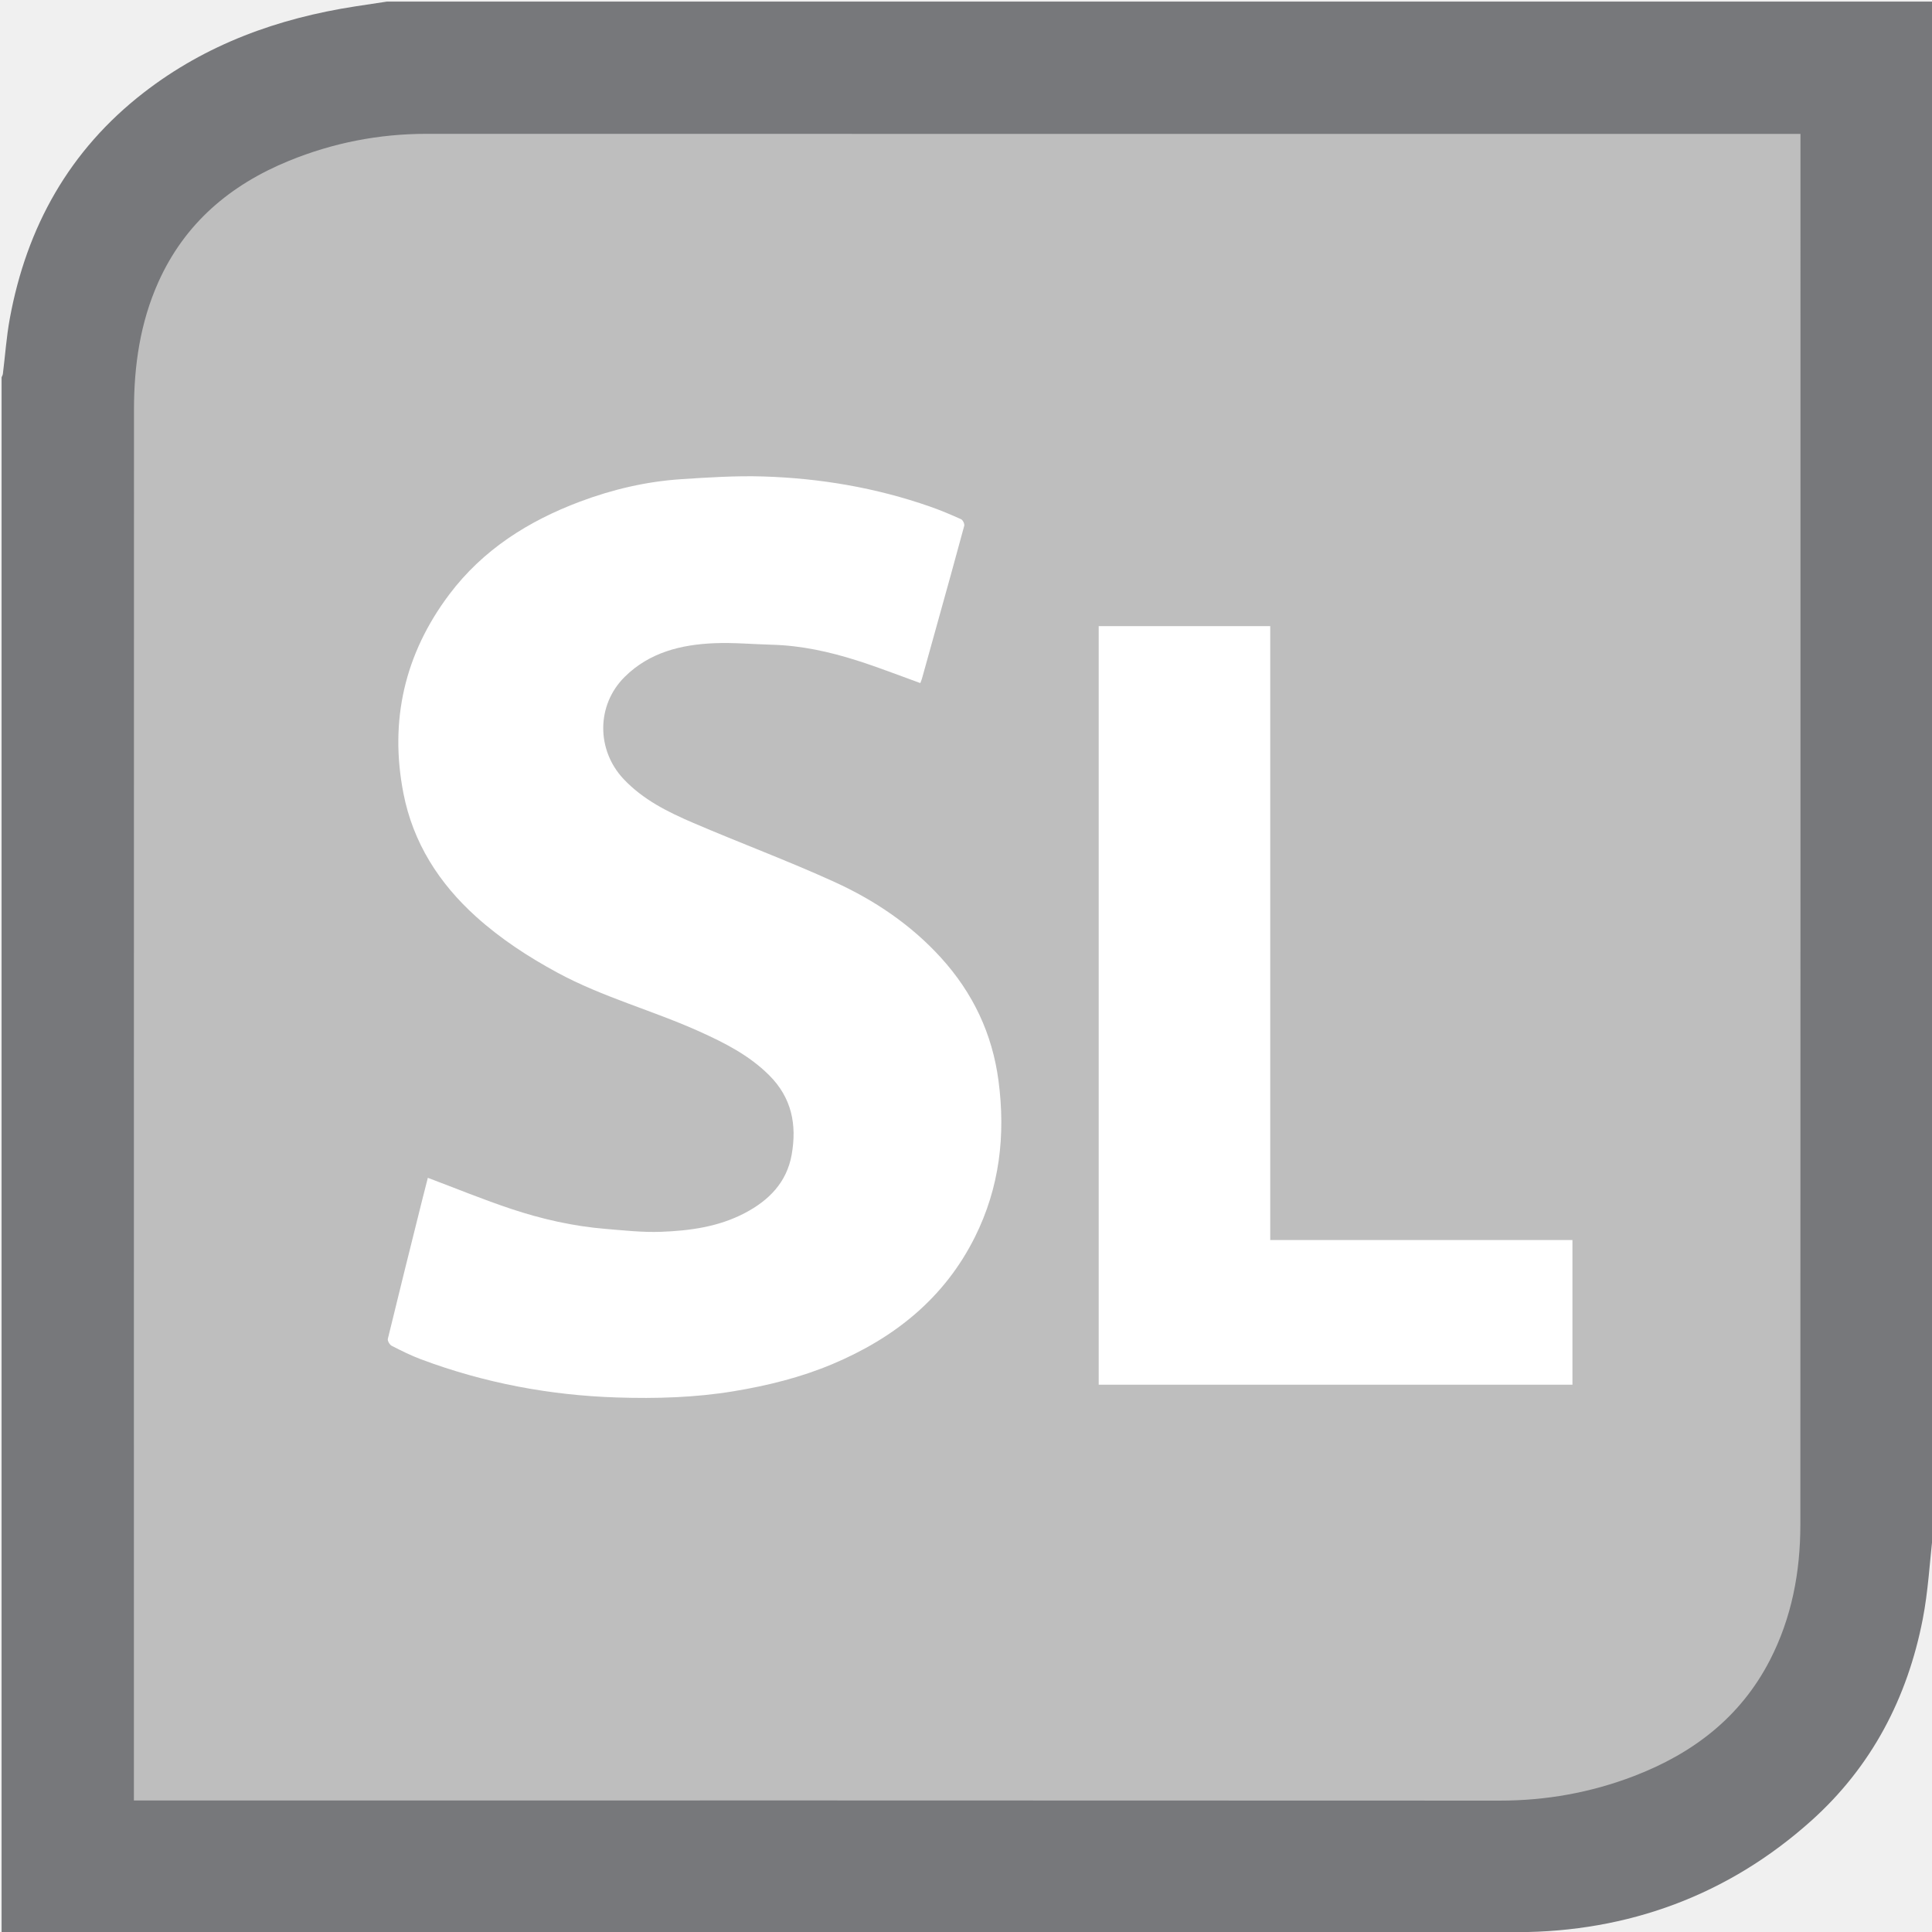
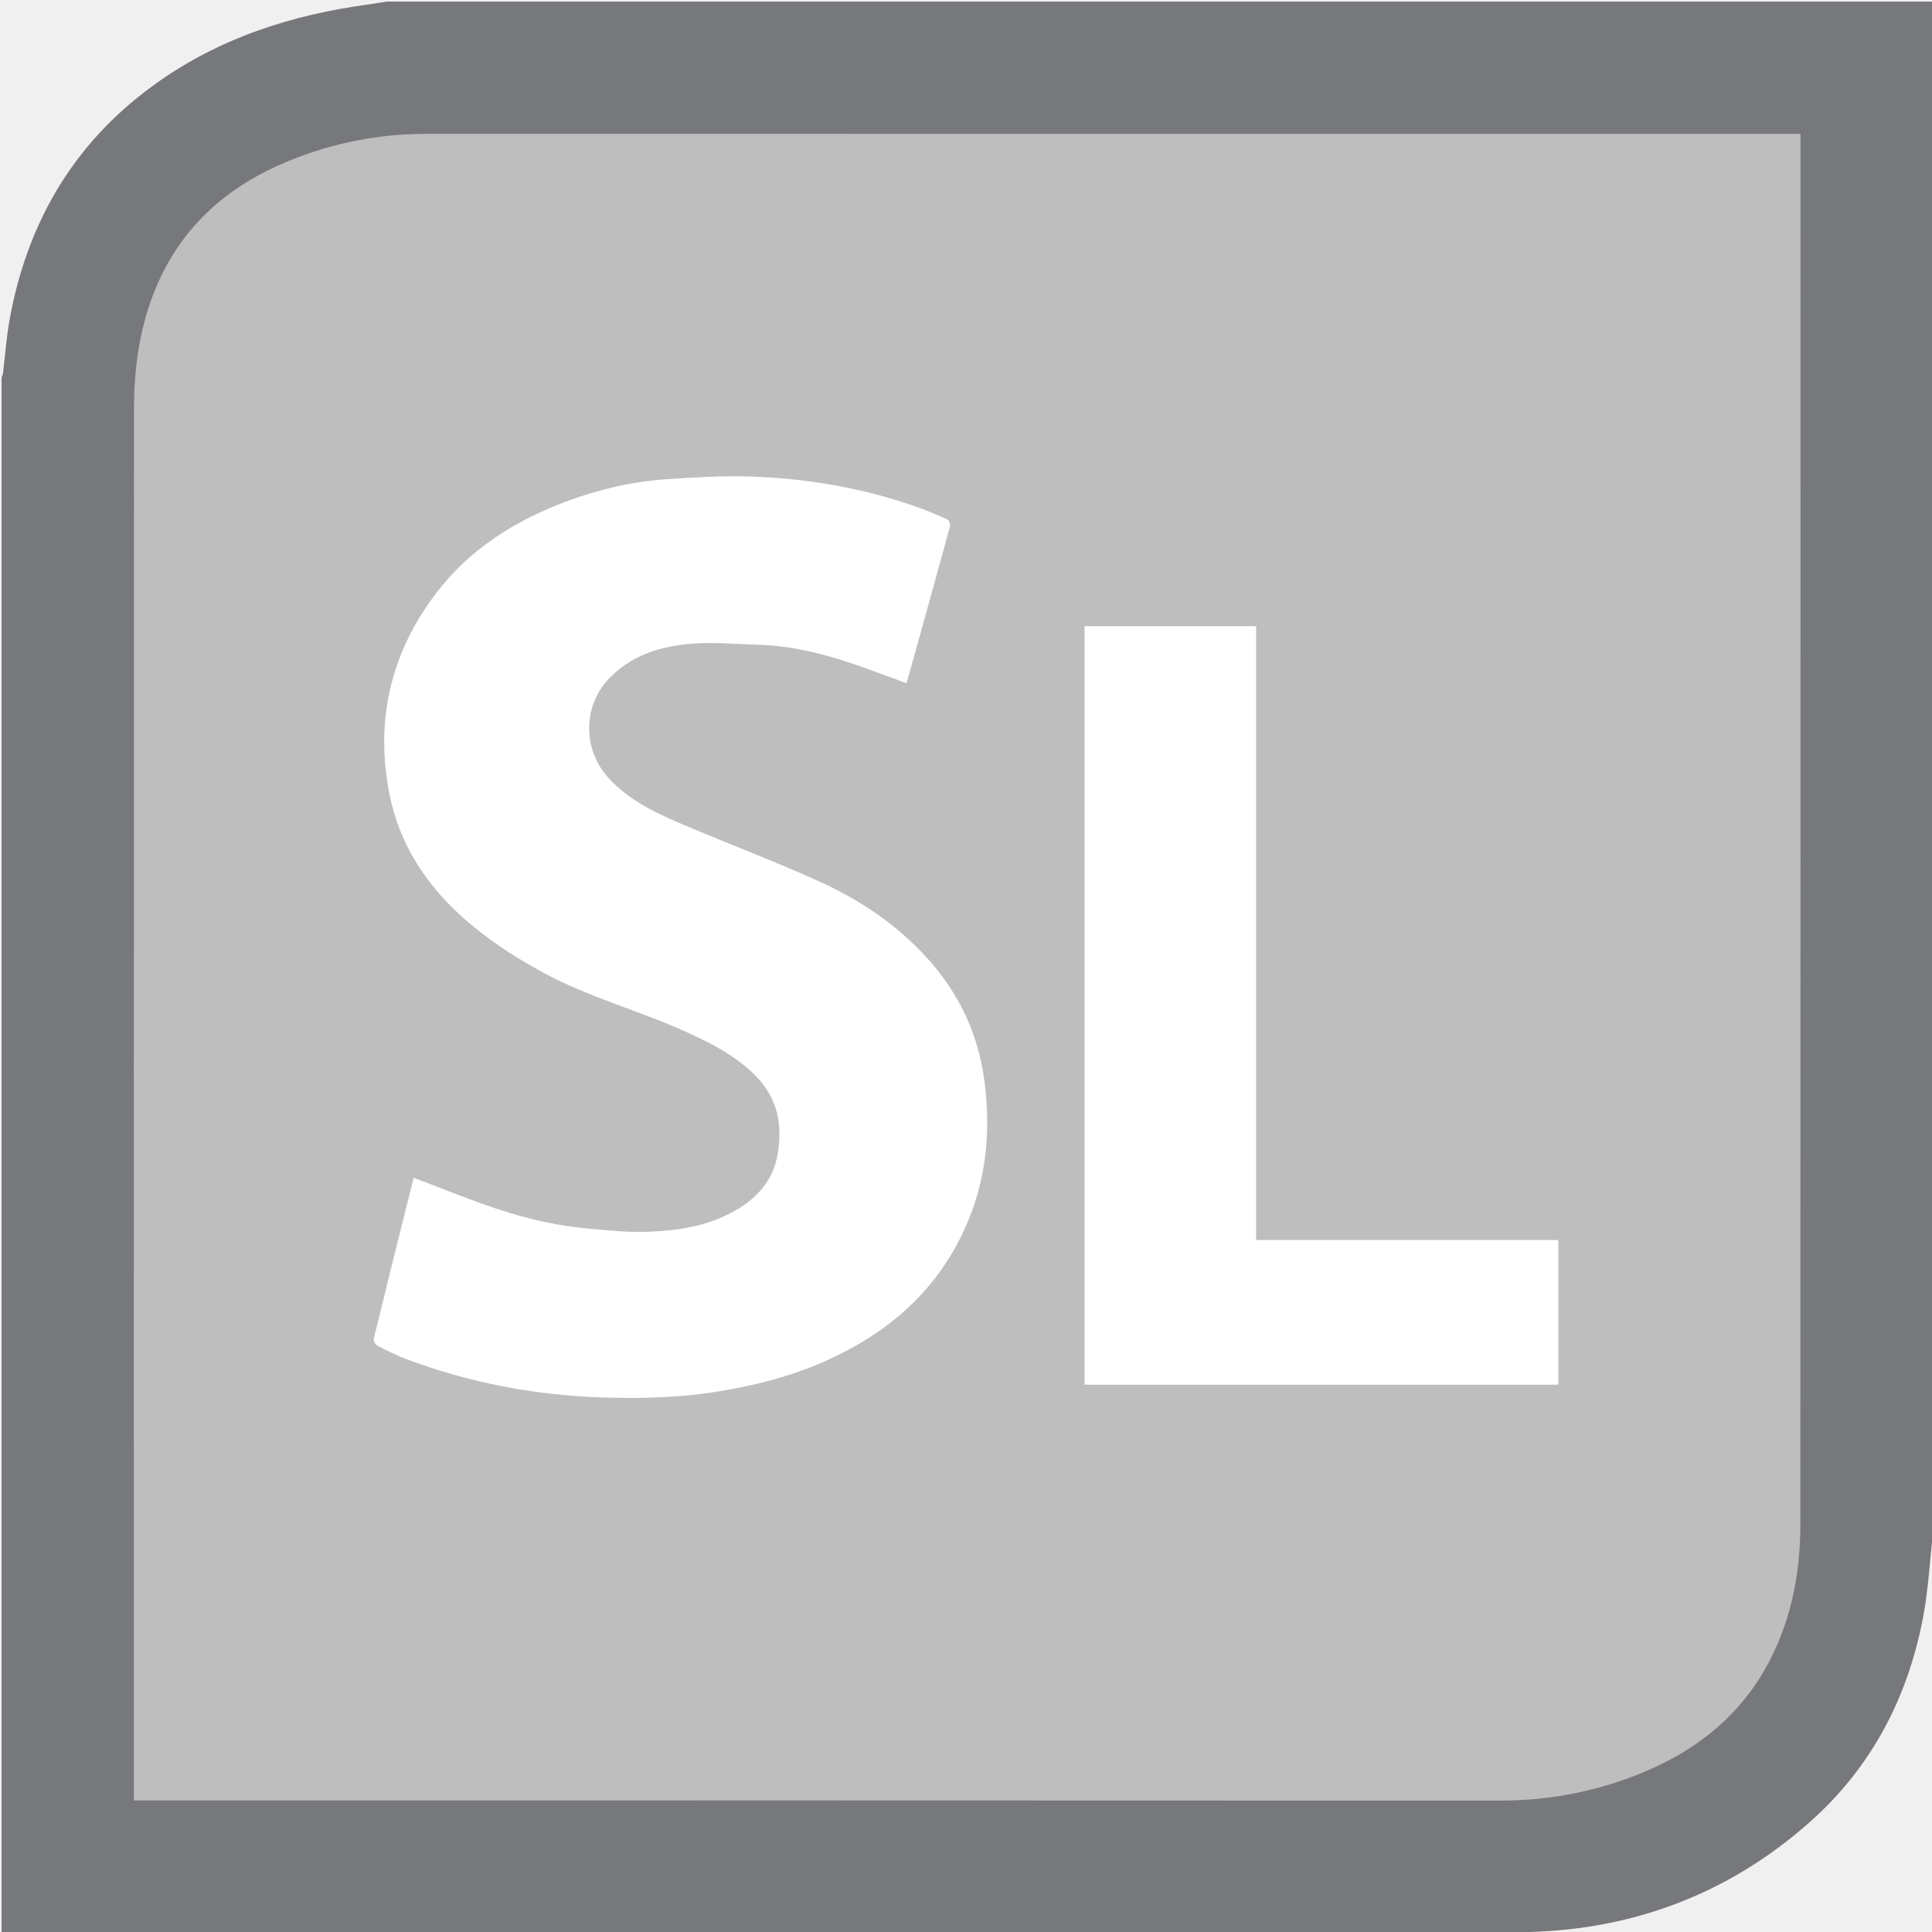
- <svg xmlns="http://www.w3.org/2000/svg" width="256" height="256" viewBox="0 0 256 256" role="img" aria-label="SATORI Studio master mark">
+ <svg xmlns="http://www.w3.org/2000/svg" version="1.1" id="Layer_1" x="0px" y="0px" width="256px" height="256px" viewBox="0 0 256 256" enable-background="new 0 0 256 256" xml:space="preserve">
  <g transform="scale(0.8789062)">
-     <path d="M0.24,291.36c0-78.16,0-156.32,0-234.48c0.066-0.167,0.172-0.331,0.194-0.504c0.344-2.772,0.535-5.572,1.037-8.314          c2.532-13.842,8.984-25.411,20.202-34.103c9.407-7.29,20.222-11.195,31.881-12.995c1.588-0.245,3.178-0.482,4.767-0.723          c77.68,0,155.359,0,233.04,0c0,76.525,0,153.052,0.002,229.577c0,0.519,0.026,1.037,0.04,1.556          c-0.49,4.239-0.711,8.53-1.523,12.706c-2.319,11.93-7.721,22.278-16.839,30.443c-12.571,11.257-27.644,16.722-44.259,16.772          c-75.78,0.233-151.562,0.103-227.344,0.101c-0.402-0.001-0.801-0.024-1.2-0.037z" fill="#77787B" />
-     <path d="M20.187,271.44c0-0.693,0-1.172,0-1.649c0-69.358-0.008-138.716,0.013-208.074c0.002-6.603,0.935-13.065,3.661-19.16          c3.973-8.879,10.833-14.681,19.685-18.303c6.653-2.722,13.577-4.079,20.785-4.077c68.438,0.016,136.875,0.009,205.313,0.009          c0.551,0,1.102,0,1.797,0c0,0.539,0,0.965,0,1.391c0,69.438,0.011,138.876-0.017,208.313          c-0.003,7.112-1.297,13.99-4.584,20.384c-4.437,8.628-11.621,14.081-20.496,17.486c-6.511,2.497-13.255,3.708-20.267,3.704          c-68.037-0.04-136.075-0.024-204.113-0.024c-0.545,0-1.095,0-1.777,0z" fill="#BEBEBE" />
-     <path d="M64.501,177.569c-0.264,1.034-0.582,2.261-0.888,3.489c-1.728,6.929-3.462,13.856-5.143,20.796          c-0.071,0.294,0.278,0.884,0.583,1.04c1.442,0.74,2.901,1.469,4.417,2.036c9.528,3.567,19.398,5.431,29.558,5.756          c5.89,0.188,11.767,0.022,17.599-0.944c5.09-0.844,10.075-2.072,14.844-4.078c9.368-3.939,16.919-9.949,21.524-19.199          c3.703-7.438,4.623-15.309,3.544-23.514c-0.938-7.131-3.878-13.277-8.664-18.55c-4.513-4.972-10.025-8.684-16.074-11.439          c-7-3.189-14.229-5.873-21.301-8.908c-3.823-1.641-7.557-3.491-10.489-6.607c-4.11-4.369-4.115-11.145,0.156-15.387          c3.737-3.712,8.529-4.89,13.583-5.091c2.855-0.113,5.724,0.155,8.587,0.229c4.426,0.113,8.706,1.057,12.894,2.388          c3.18,1.011,6.292,2.236,9.516,3.396c0.068-0.183,0.181-0.425,0.251-0.679c0.79-2.821,1.573-5.644,2.357-8.467          c1.348-4.852,2.708-9.7,4.013-14.563c0.075-0.28-0.204-0.872-0.465-0.99c-1.544-0.696-3.11-1.357-4.709-1.916          c-8.128-2.839-16.535-4.266-25.112-4.533c-4.126-0.128-8.274,0.139-12.4,0.41c-5.25,0.346-10.341,1.54-15.269,3.392          c-7.782,2.926-14.61,7.25-19.668,13.966c-6.746,8.958-9.065,19.059-6.918,30.03c1.451,7.415,5.349,13.532,10.976,18.594          c3.728,3.354,7.872,6.049,12.257,8.425c6.824,3.695,14.353,5.686,21.389,8.86c3.791,1.711,7.473,3.569,10.502,6.583          c3.432,3.415,4.197,7.476,3.405,11.977c-0.737,4.189-3.442,6.913-7.083,8.82c-3.951,2.07-8.27,2.657-12.622,2.819          c-2.765,0.104-5.553-0.211-8.322-0.437c-4.86-0.396-9.603-1.468-14.212-2.999          C72.89,180.871,68.759,179.171,64.501,177.569z" fill="#FFFFFF" />
-     <path d="M237.064,186.95c-15.243,0-30.342,0-45.562,0c0-30.913,0-61.723,0-92.555c-8.696,0-17.271,0-25.86,0          c0,38.164,0,76.252,0,114.363c23.85,0,47.619,0,71.423,0          C237.064,201.495,237.064,194.314,237.064,186.95z" fill="#FFFFFF" />
+     <path fill="#77787B" d="M0.24,291.36c0-78.16,0-156.32,0-234.48c0.066-0.167,0.172-0.331,0.194-0.504   c0.344-2.772,0.535-5.572,1.037-8.314c2.532-13.842,8.984-25.411,20.202-34.103C31.08,6.669,41.895,2.764,53.554,0.964   c1.588-0.245,3.178-0.482,4.767-0.723c77.68,0,155.359,0,233.04,0c0,76.525,0,153.052,0.001,229.577   c0,0.519,0.027,1.038,0.04,1.556c-0.489,4.24-0.71,8.531-1.522,12.707c-2.319,11.93-7.721,22.278-16.839,30.442   c-12.571,11.258-27.643,16.722-44.259,16.773c-75.78,0.232-151.562,0.102-227.344,0.1c-0.402,0-0.801-0.023-1.2-0.037L0.24,291.36z   " />
+     <path fill="#BEBEBE" d="M20.187,271.44c0-0.693,0-1.172,0-1.649c0-69.358-0.008-138.716,0.013-208.074   c0.002-6.603,0.935-13.065,3.661-19.16c3.973-8.879,10.833-14.681,19.685-18.303c6.653-2.722,13.577-4.079,20.785-4.077   c68.438,0.016,136.876,0.009,205.313,0.009c0.551,0,1.102,0,1.797,0c0,0.539,0,0.965,0,1.391c0,69.438,0.011,138.876-0.017,208.313   c-0.003,7.112-1.298,13.99-4.584,20.383c-4.438,8.629-11.621,14.082-20.496,17.487c-6.511,2.498-13.256,3.708-20.267,3.704   c-68.038-0.04-136.076-0.024-204.114-0.024C21.419,271.44,20.869,271.44,20.187,271.44L20.187,271.44z" />
+     <path fill="#FFFFFF" d="M62.374,177.569c-0.264,1.033-0.582,2.261-0.889,3.489c-1.728,6.929-3.461,13.856-5.142,20.796   c-0.071,0.294,0.278,0.884,0.582,1.04c1.442,0.74,2.901,1.469,4.418,2.037c9.528,3.568,19.398,5.431,29.558,5.757   c5.89,0.187,11.767,0.021,17.599-0.944c5.09-0.844,10.076-2.072,14.844-4.078c9.368-3.94,16.919-9.949,21.524-19.2   c3.702-7.438,4.622-15.309,3.543-23.513c-0.938-7.131-3.878-13.278-8.664-18.55c-4.512-4.972-10.024-8.684-16.073-11.439   c-7-3.189-14.229-5.873-21.301-8.908c-3.823-1.641-7.558-3.491-10.489-6.607c-4.11-4.369-4.116-11.145,0.156-15.387   c3.737-3.712,8.529-4.89,13.583-5.091c2.854-0.113,5.723,0.155,8.587,0.229c4.426,0.113,8.706,1.057,12.894,2.388   c3.18,1.011,6.291,2.236,9.516,3.396c0.068-0.183,0.181-0.426,0.251-0.679c0.79-2.821,1.573-5.644,2.357-8.467   c1.348-4.852,2.708-9.7,4.013-14.563c0.074-0.28-0.204-0.872-0.466-0.99c-1.543-0.696-3.11-1.357-4.709-1.916   c-8.128-2.839-16.534-4.266-25.111-4.533c-4.127-0.128-8.274,0.139-12.4,0.41c-5.25,0.346-10.341,1.54-15.27,3.392   c-7.781,2.926-14.61,7.25-19.668,13.966c-6.746,8.958-9.064,19.059-6.918,30.03c1.451,7.415,5.349,13.532,10.976,18.594   c3.729,3.354,7.872,6.049,12.258,8.425c6.823,3.696,14.352,5.687,21.389,8.86c3.791,1.711,7.473,3.569,10.502,6.582   c3.431,3.416,4.197,7.477,3.404,11.978c-0.737,4.189-3.442,6.913-7.083,8.82c-3.95,2.07-8.27,2.657-12.621,2.819   c-2.766,0.103-5.553-0.211-8.322-0.437c-4.86-0.396-9.603-1.469-14.212-3C70.763,180.871,66.632,179.171,62.374,177.569z" />
+     <path fill="#FFFFFF" d="M234.938,186.95c-15.243,0-30.342,0-45.562,0c0-30.912,0-61.723,0-92.555c-8.696,0-17.271,0-25.86,0   c0,38.164,0,76.252,0,114.363c23.85,0,47.619,0,71.422,0C234.938,201.496,234.938,194.313,234.938,186.95z" />
  </g>
</svg>
